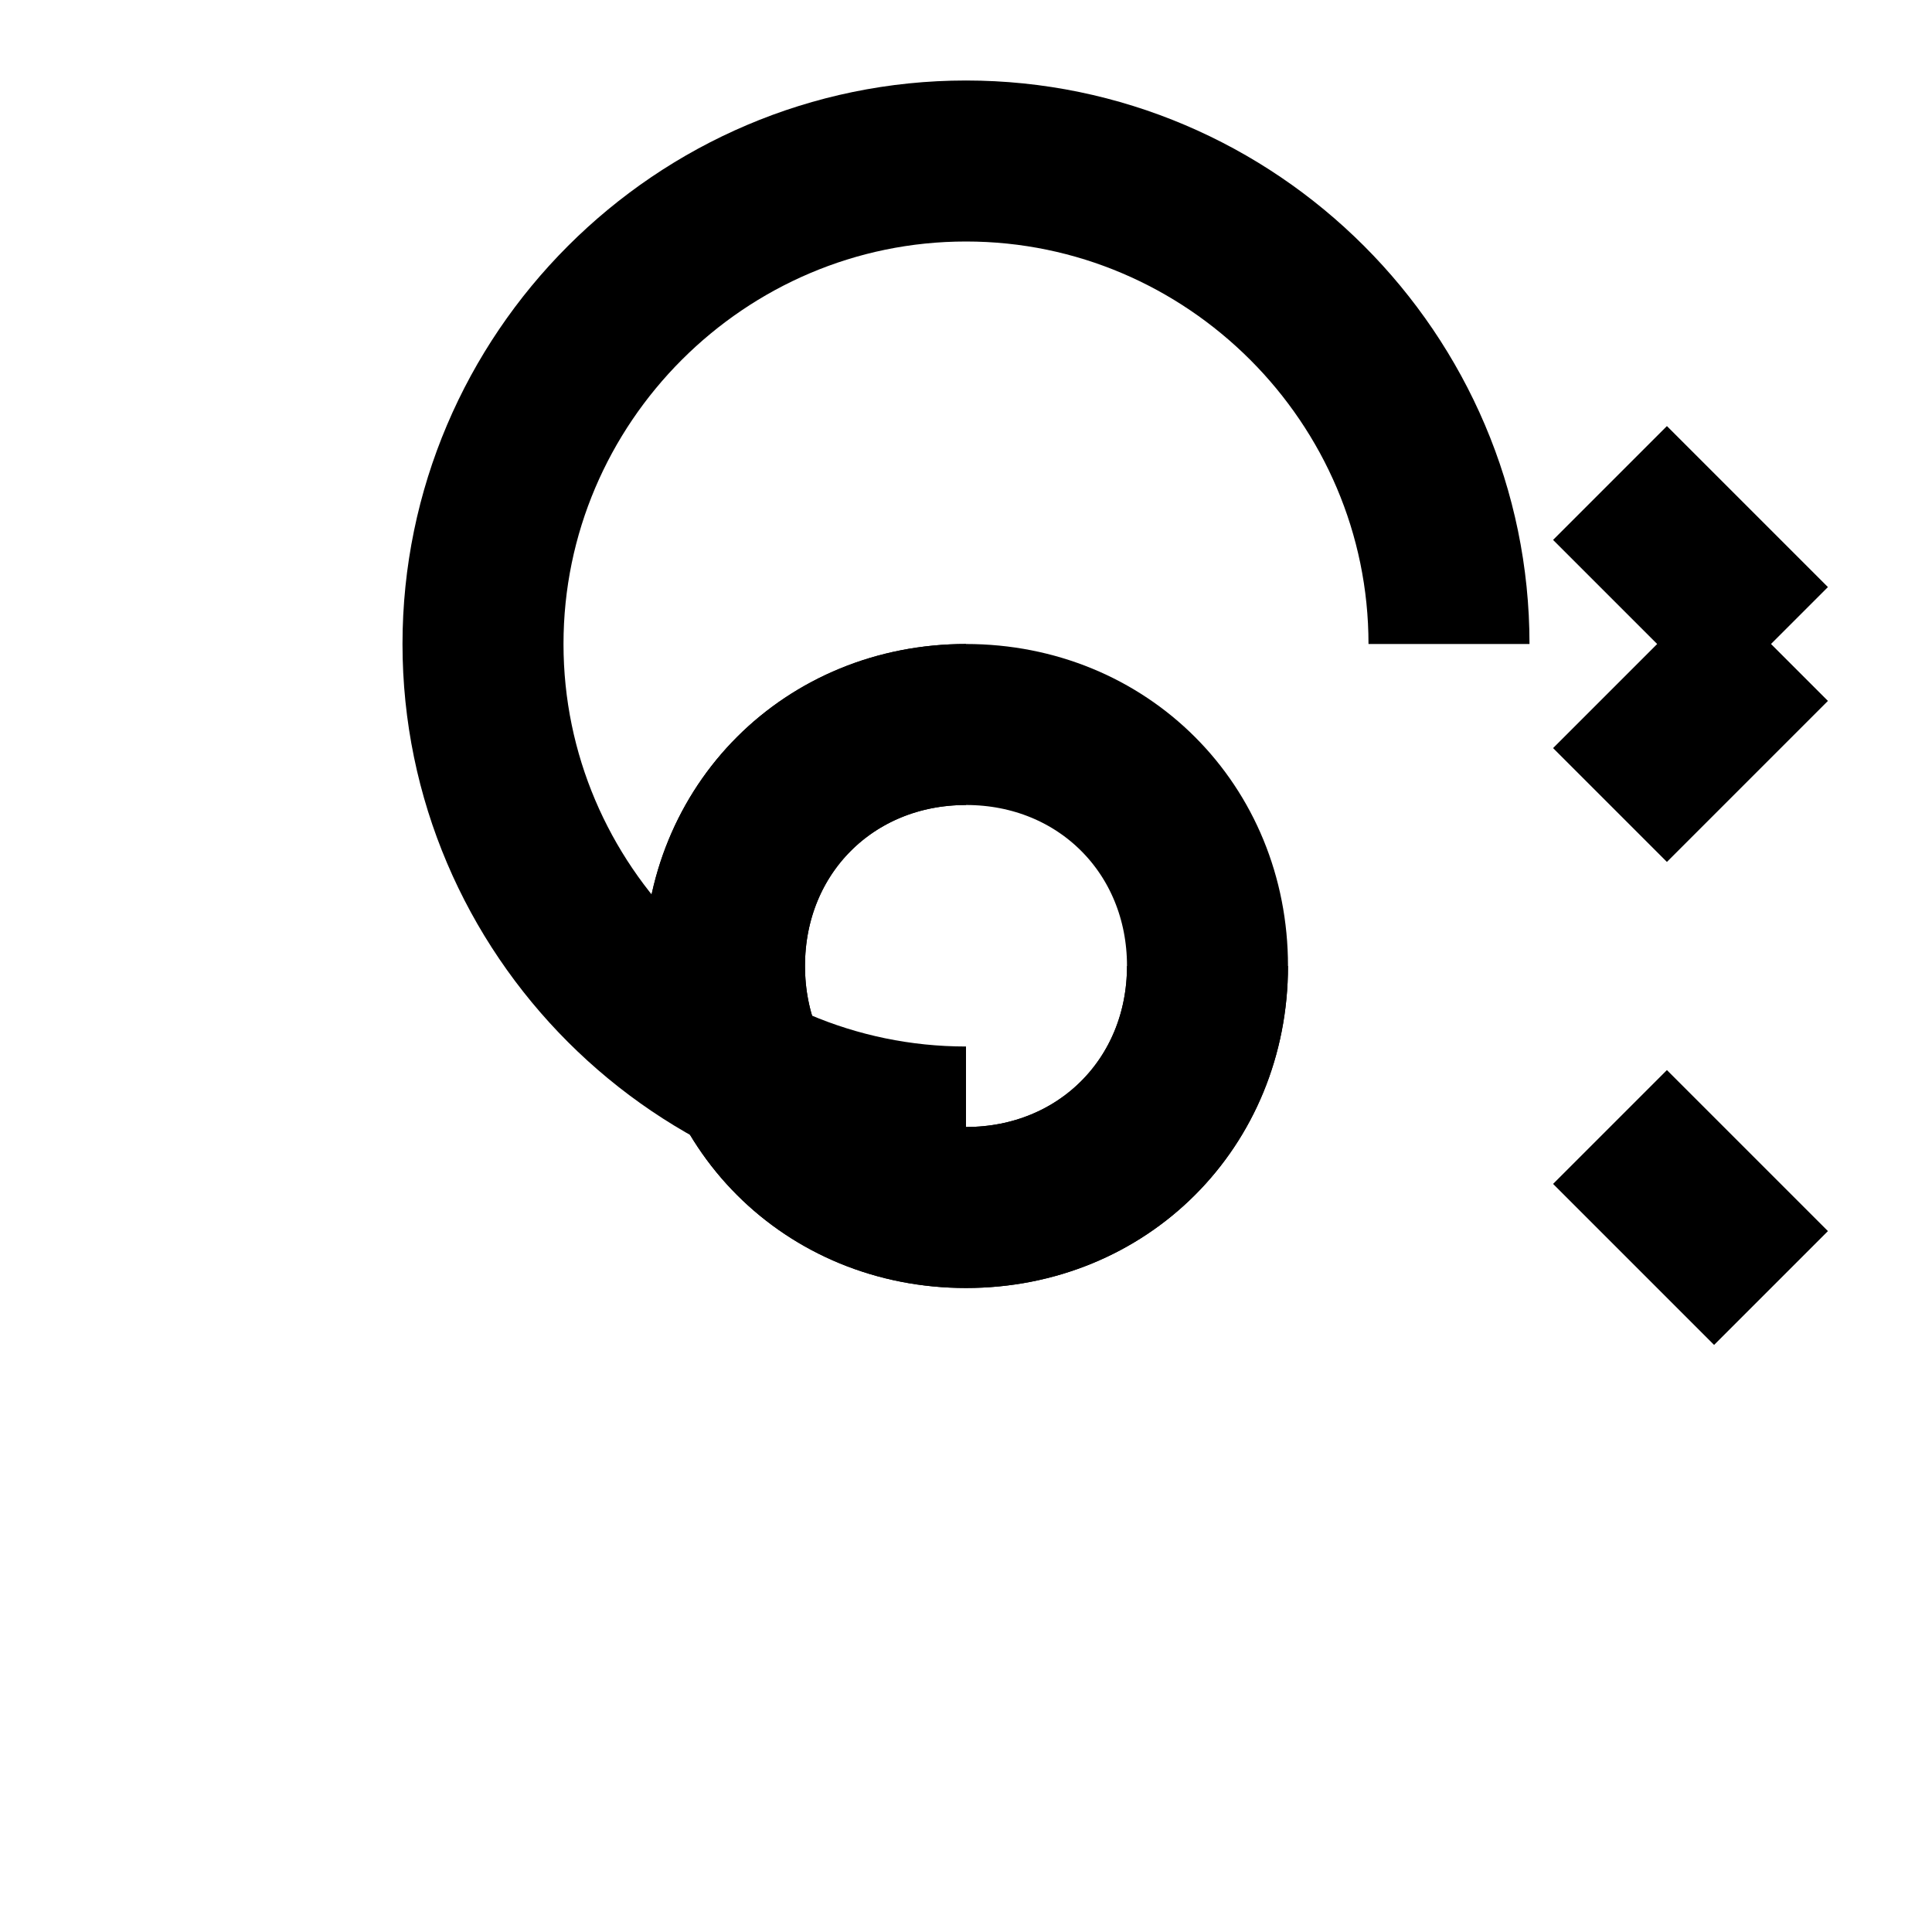
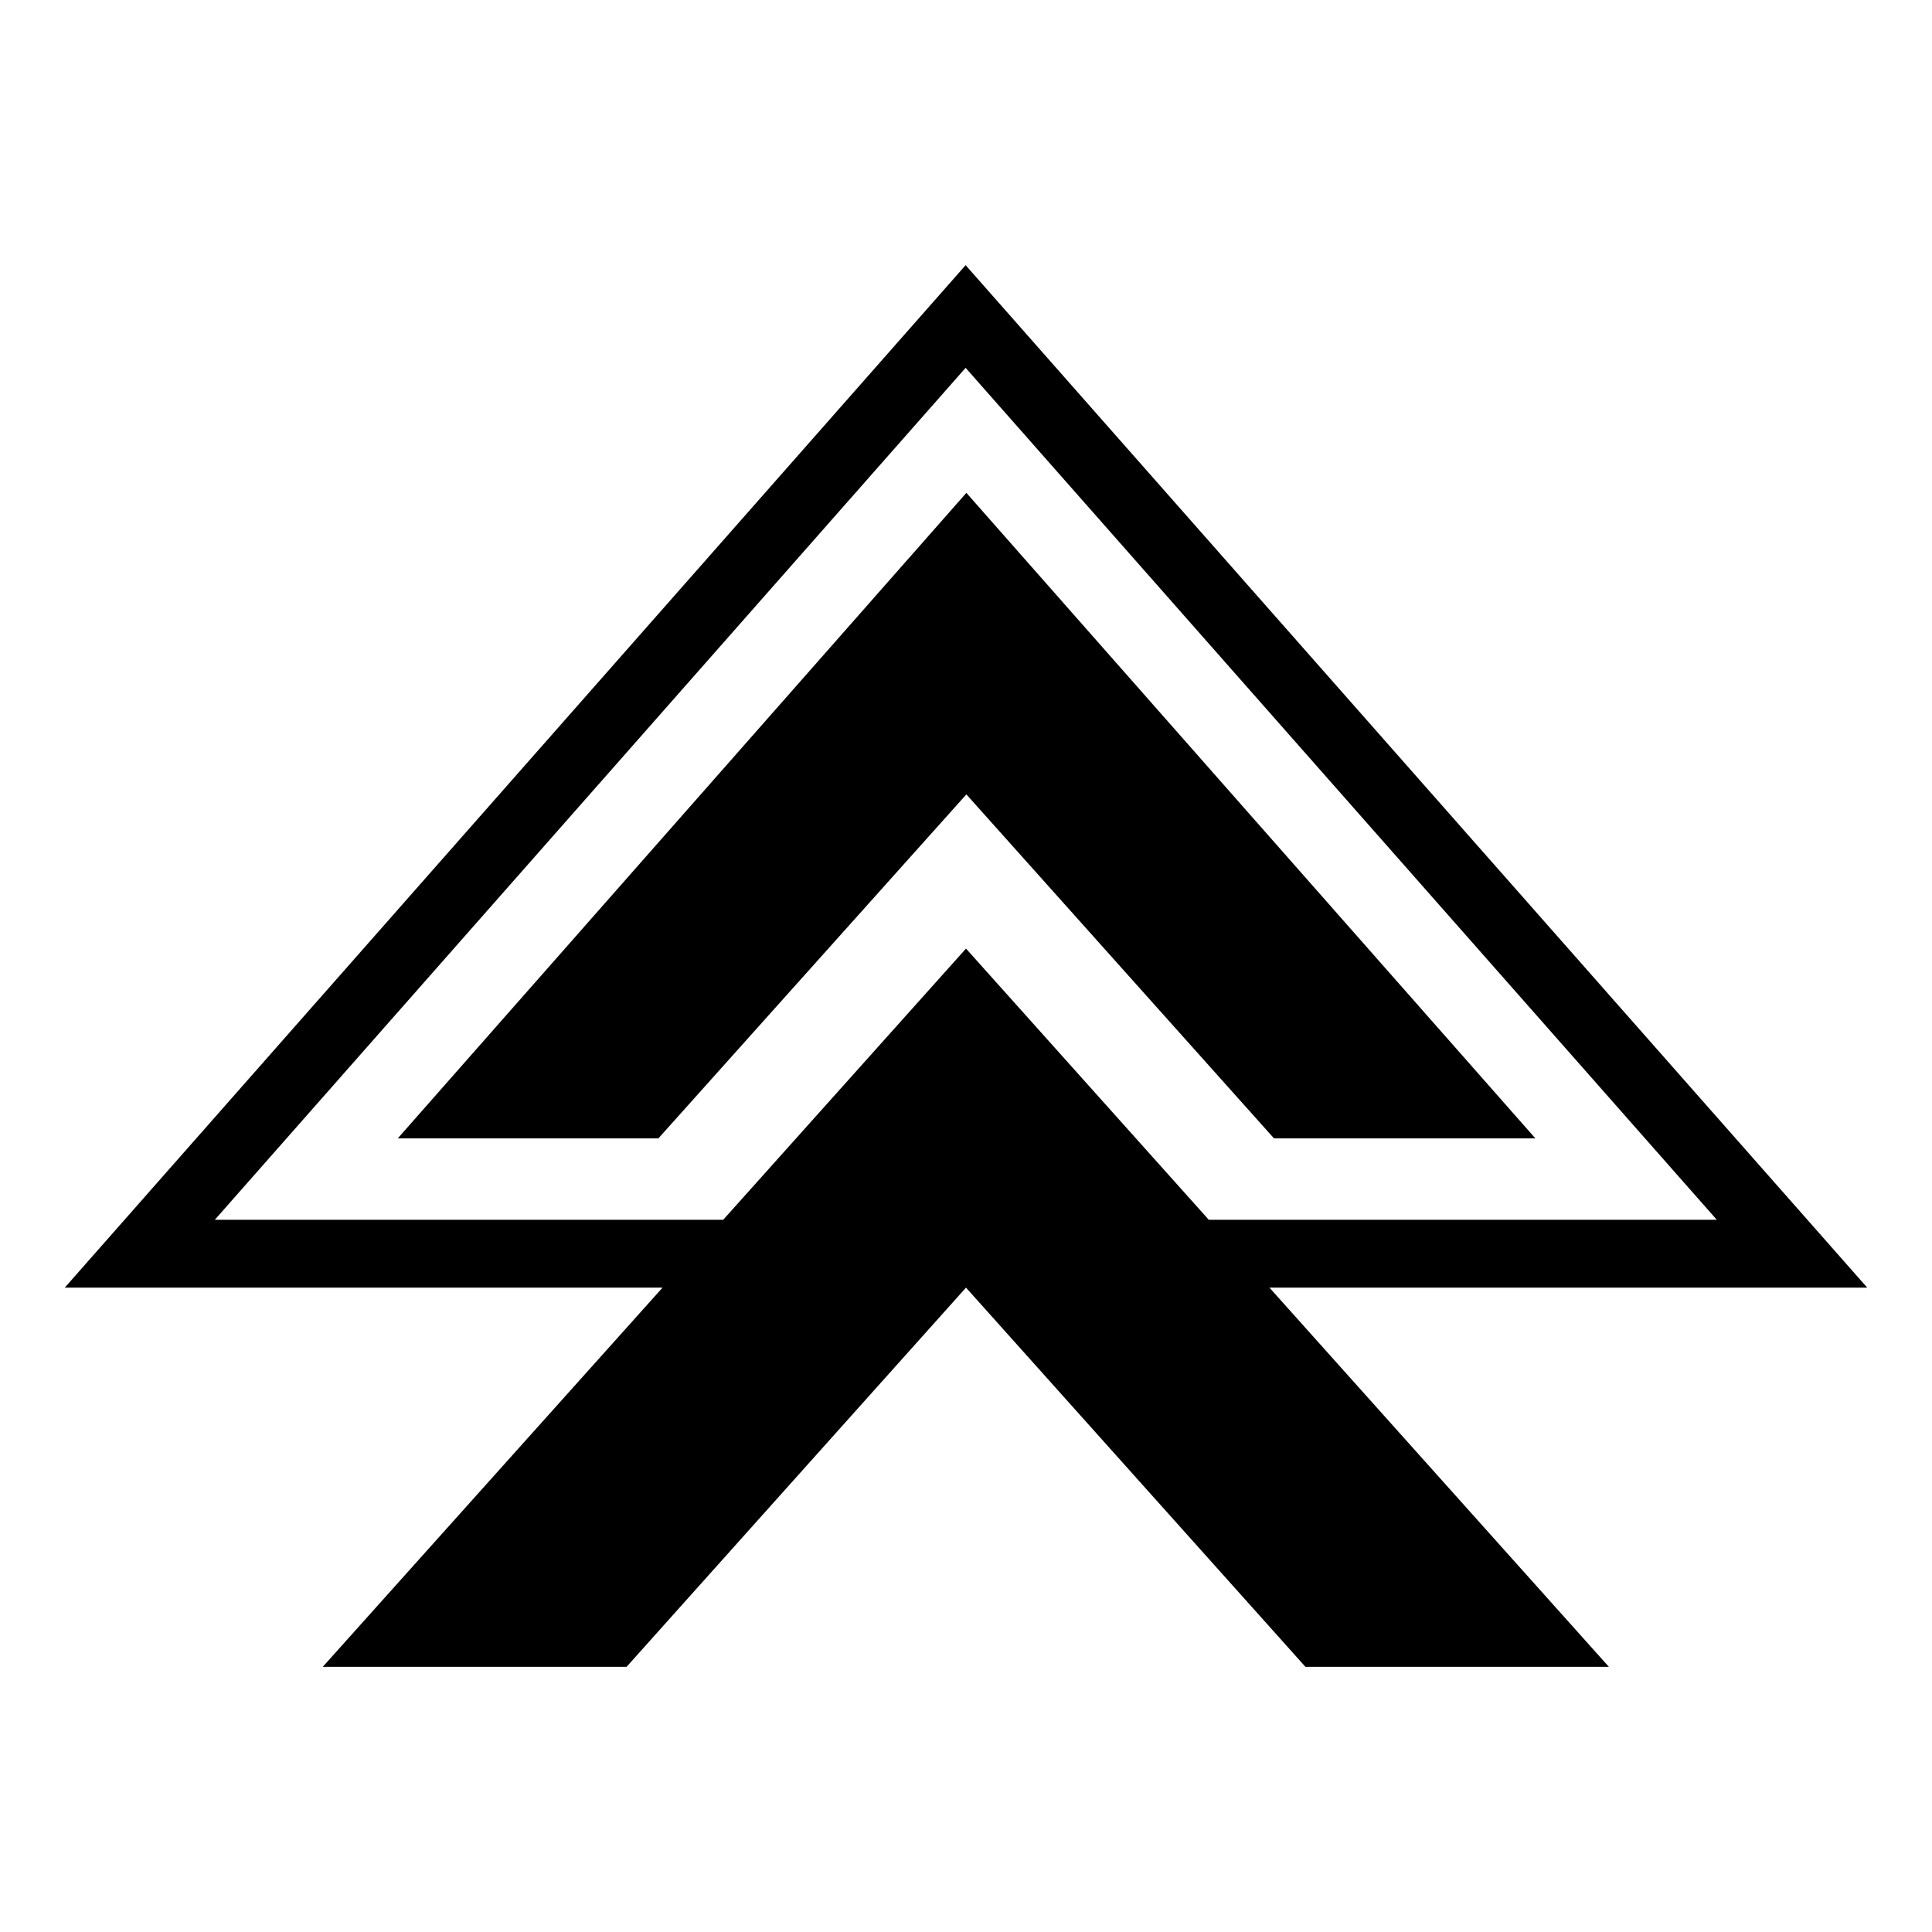
- <svg xmlns="http://www.w3.org/2000/svg" width="24" height="24" viewBox="0 0 24 24" fill="none">
-   <path d="M9 12c0-1.7 1.3-3 3-3s3 1.3 3 3c0 1.7-1.3 3-3 3s-3-1.3-3-3z" stroke="currentColor" stroke-width="2" fill="none" />
-   <path d="M12 9c-1.7 0-3 1.3-3 3s1.3 3 3 3" stroke="currentColor" stroke-width="2" fill="none" />
-   <path d="M15 12c0 1.7-1.3 3-3 3" stroke="currentColor" stroke-width="2" fill="none" />
-   <path d="M18 8c0-3.3-2.7-6-6-6s-6 2.7-6 6c0 3.3 2.7 6 6 6" stroke="currentColor" stroke-width="2" fill="none" />
-   <path d="M20 6l2 2" stroke="currentColor" stroke-width="2" />
-   <path d="M20 10l2-2" stroke="currentColor" stroke-width="2" />
-   <path d="M20 14l2 2" stroke="currentColor" stroke-width="2" />
+ <svg xmlns="http://www.w3.org/2000/svg" fill="#000000" width="800px" height="800px" viewBox="0 0 51 51" version="1.1">
+   <g>
+     <polygon points="33.63,30.05 40.53,30.05 25.51,13.01 10.5,30.05 17.38,30.05 25.51,20.97  " />
+     <path d="M49.29,33.99L25.49,7L1.71,33.99h15.78L8.52,44h8.02l8.96-10.01L34.46,44h8.01l-8.96-10.01H49.29z M5.67,32.2L25.49,9.71   L45.32,32.2H31.91l-6.41-7.16l-6.41,7.16H5.67z" />
+   </g>
</svg>
